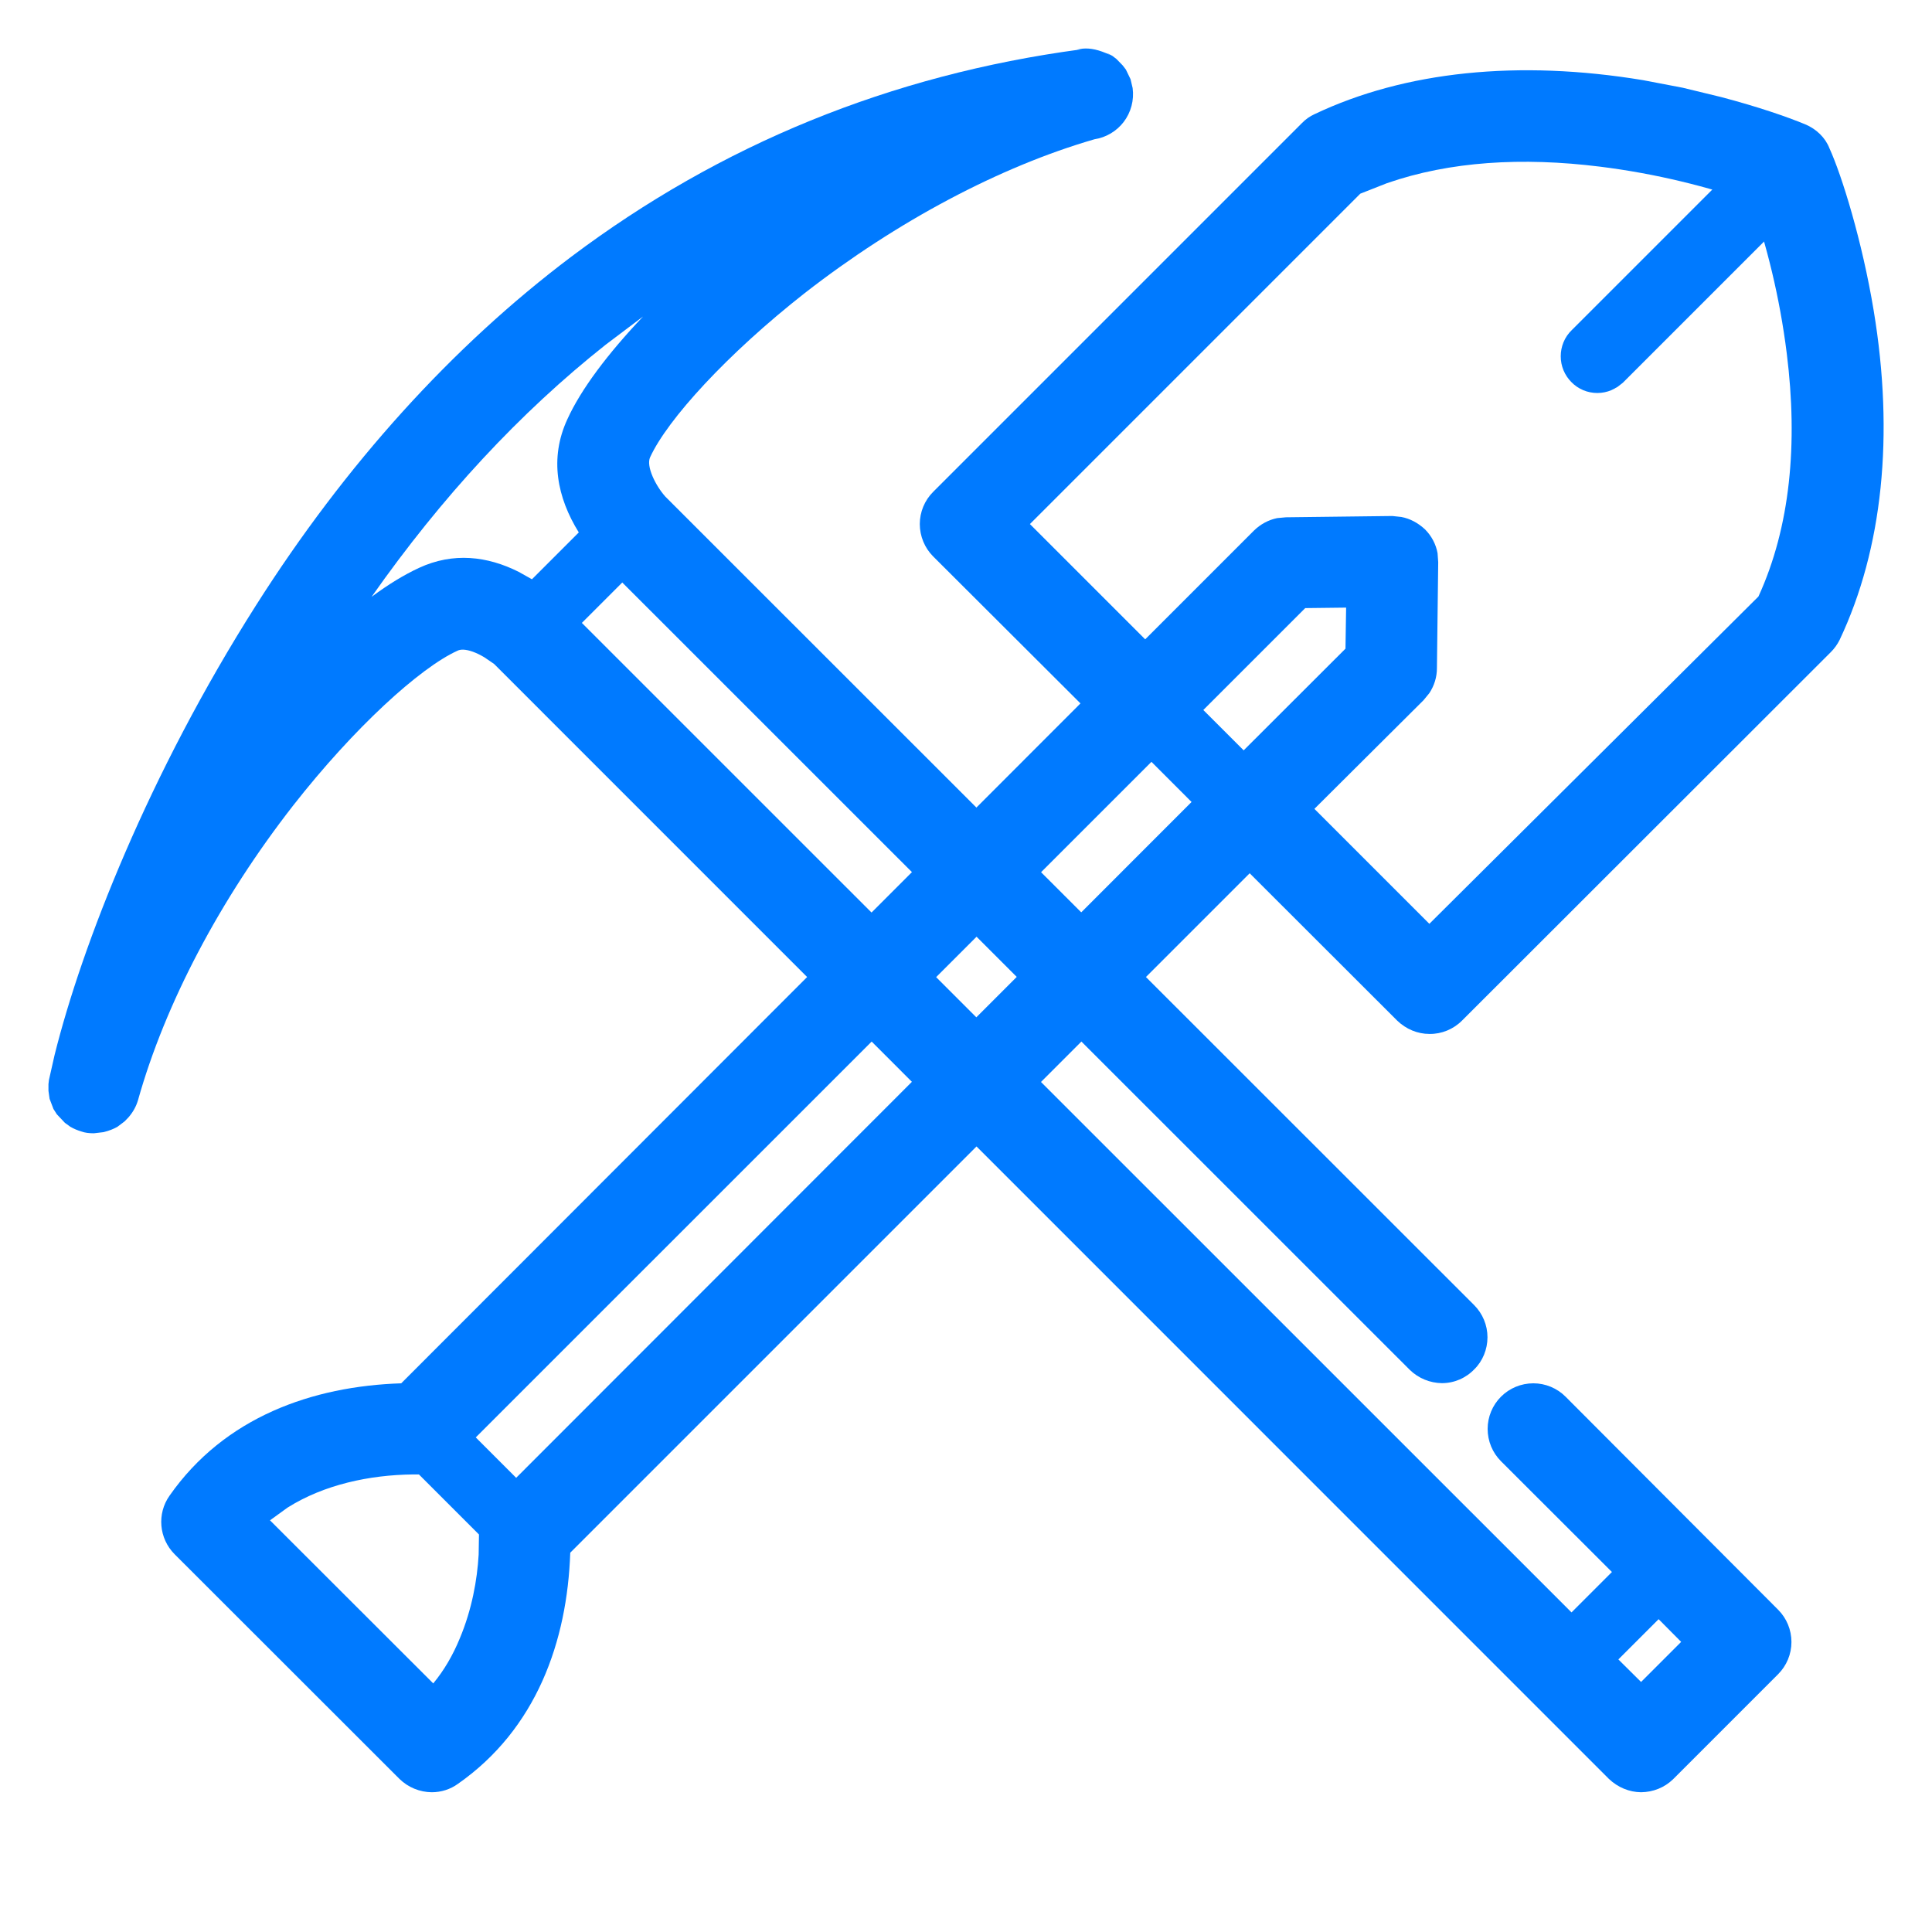
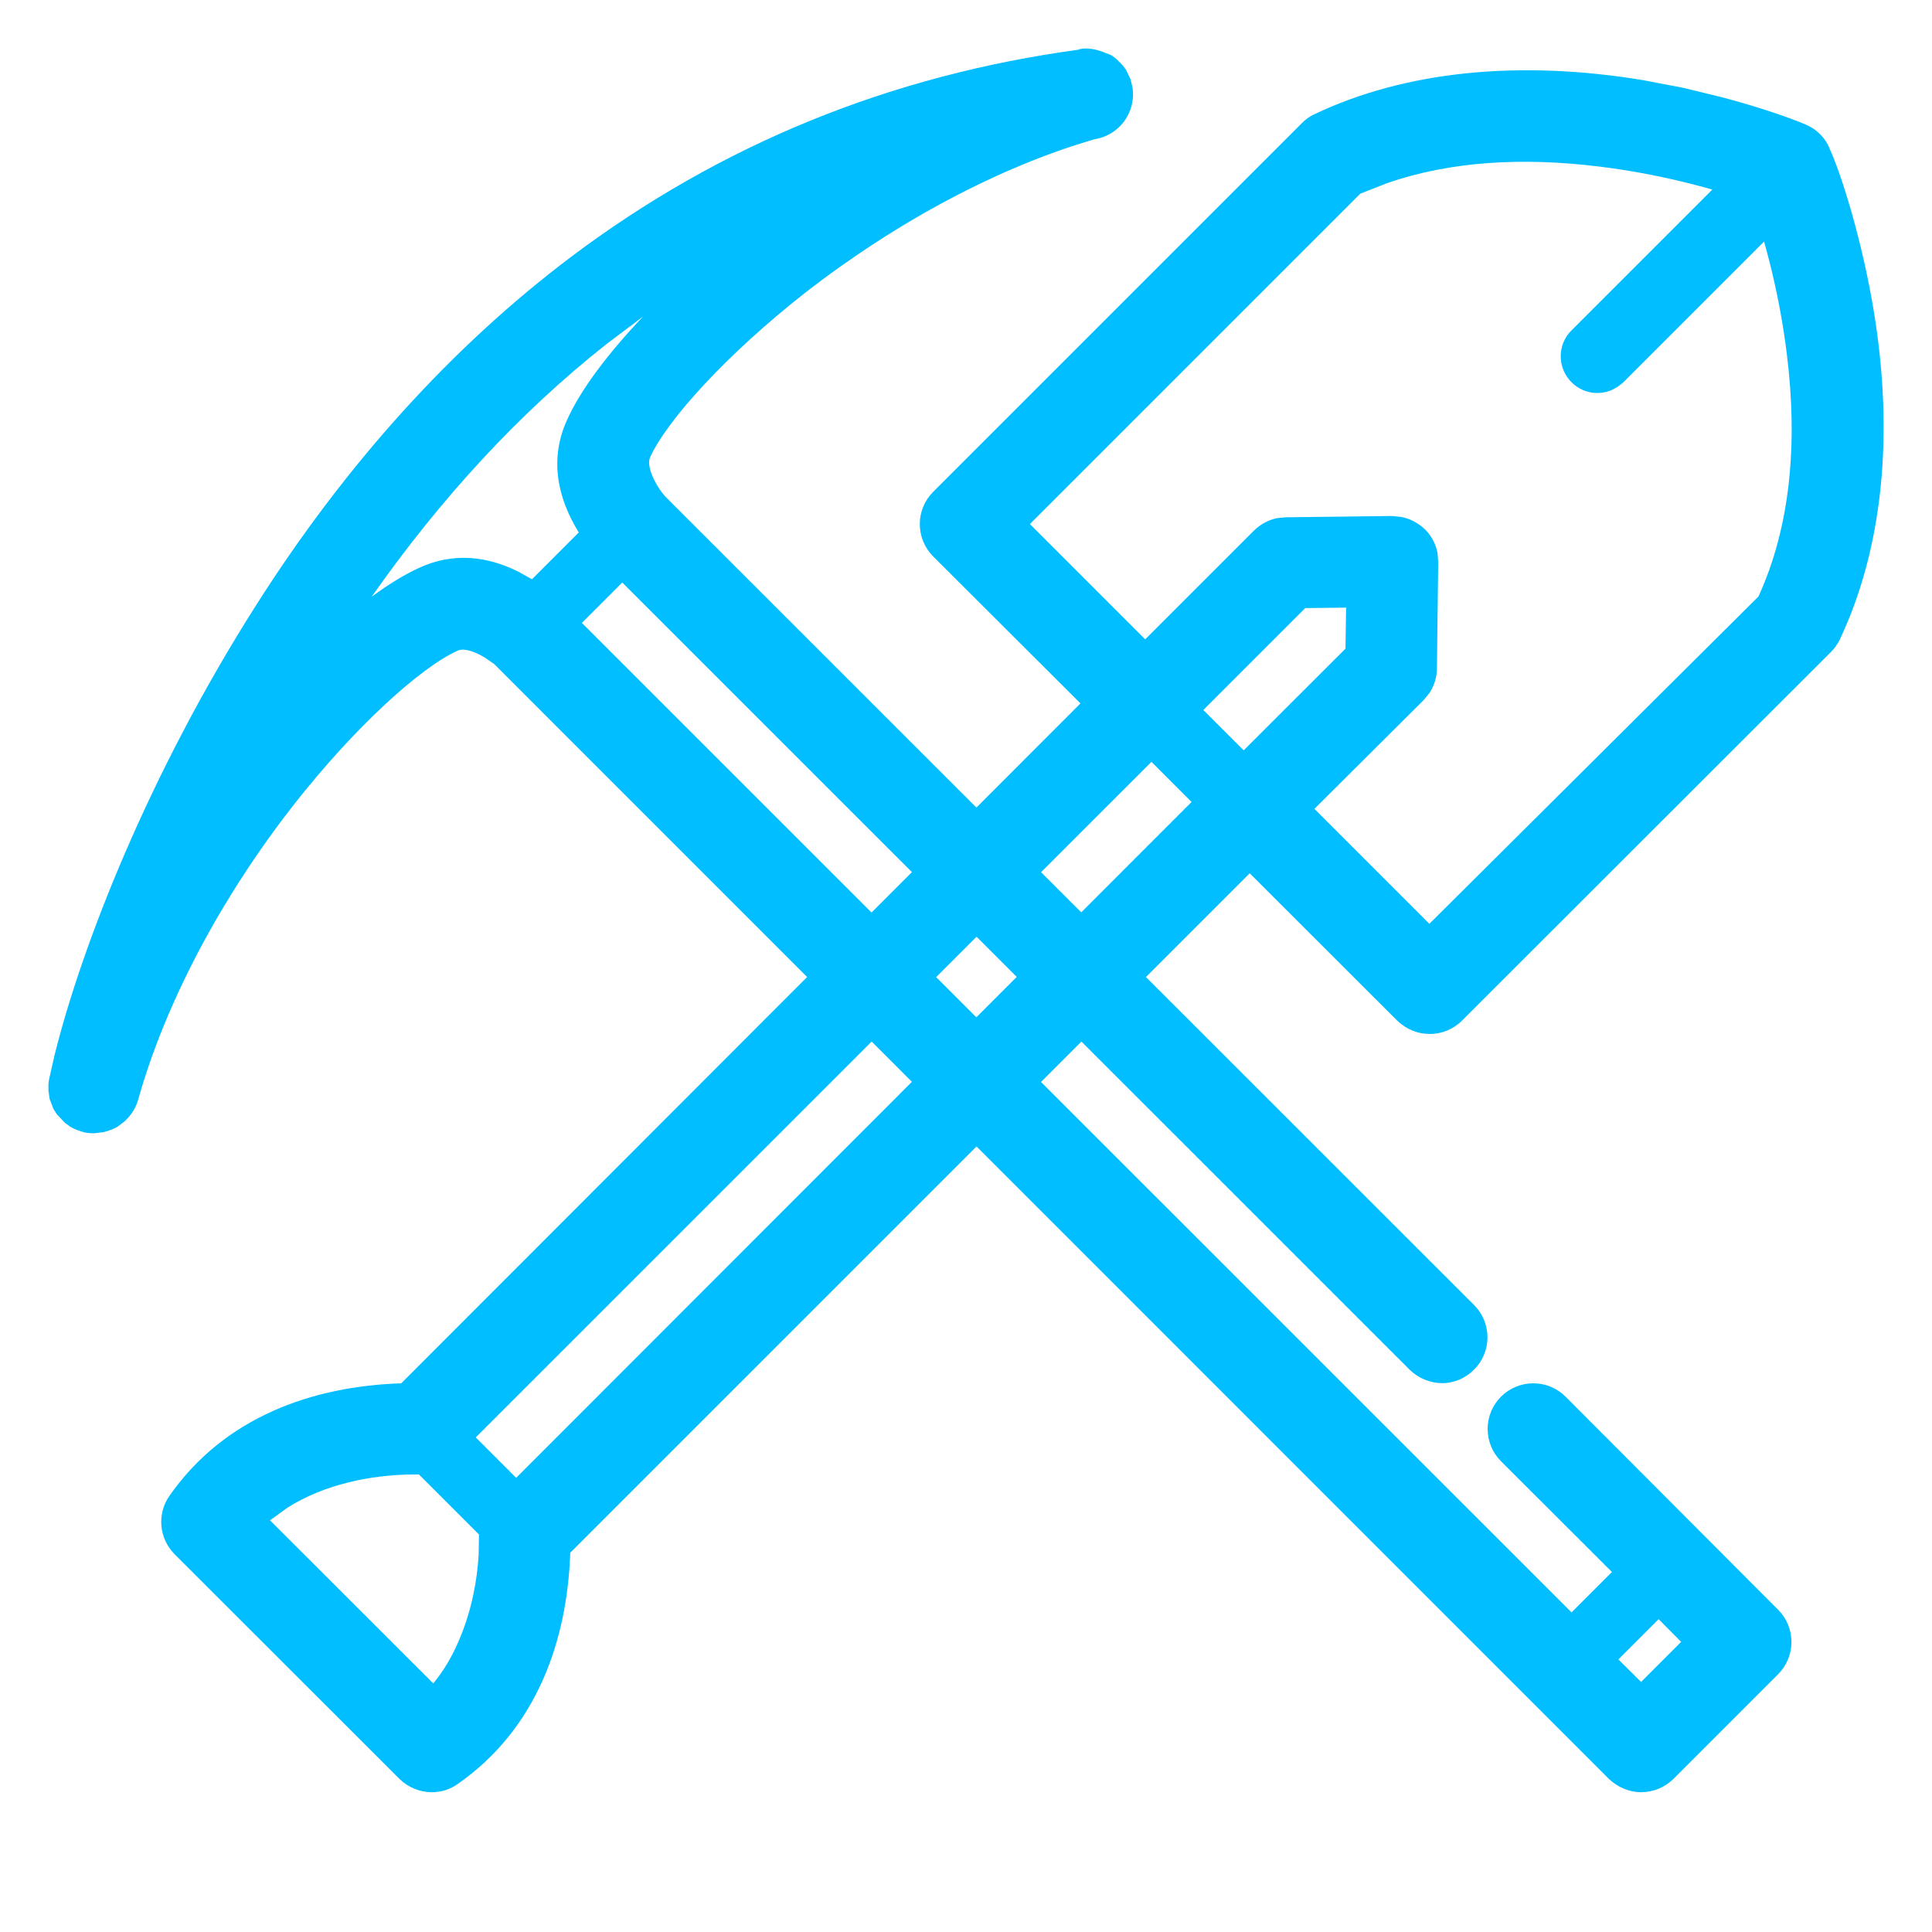
<svg xmlns="http://www.w3.org/2000/svg" width="12px" height="12px" viewBox="0 0 12 12" version="1.1">
  <g id="页面-1" stroke="none" stroke-width="1" fill="none" fill-rule="evenodd">
    <g id="挖矿标示&amp;区域" transform="translate(-163, -244)">
      <g id="交易中心" transform="translate(80, 57)">
        <g id="交易对-0111-copy-6备份" transform="translate(6, 185)">
          <g id="mining备份-2" transform="translate(77, 2)">
            <g id="编组">
              <rect id="矩形" x="0" y="0" width="12" height="12" />
-               <path d="M6.726,0.302 C6.773,0.298 6.827,0.309 6.894,0.341 L6.872,0.327 L6.909,0.347 L6.934,0.366 L6.973,0.406 L6.993,0.432 L7.022,0.492 L7.035,0.547 C7.045,0.622 7.025,0.698 6.979,0.758 C6.935,0.815 6.87,0.854 6.798,0.865 C6.211,1.035 5.572,1.374 4.999,1.82 C4.517,2.198 4.145,2.606 4.038,2.84 C4.012,2.896 4.072,3.017 4.133,3.085 L9.156,8.106 C9.209,8.159 9.239,8.231 9.239,8.306 C9.239,8.381 9.209,8.454 9.158,8.504 C9.106,8.559 9.033,8.591 8.956,8.591 C8.882,8.59 8.81,8.561 8.756,8.508 L3.865,3.618 L3.614,3.869 L9.761,10.015 L10.012,9.764 L9.323,9.076 C9.27,9.023 9.24,8.951 9.24,8.875 C9.24,8.8 9.27,8.728 9.323,8.675 C9.376,8.622 9.448,8.592 9.524,8.592 C9.599,8.592 9.671,8.622 9.724,8.675 L10.568,9.521 L11.044,9.998 C11.097,10.051 11.127,10.123 11.127,10.199 C11.127,10.274 11.097,10.346 11.044,10.399 L10.391,11.052 C10.338,11.103 10.268,11.131 10.193,11.132 C10.119,11.131 10.049,11.102 9.993,11.049 L3.069,4.124 L3.009,4.083 C2.959,4.053 2.912,4.036 2.876,4.035 C2.862,4.035 2.851,4.037 2.841,4.042 C2.608,4.148 2.199,4.52 1.821,5.003 C1.367,5.585 1.025,6.235 0.857,6.834 C0.846,6.871 0.828,6.905 0.799,6.939 L0.774,6.965 L0.729,6.999 C0.706,7.012 0.679,7.023 0.643,7.032 L0.583,7.039 C0.554,7.039 0.527,7.036 0.506,7.028 C0.482,7.021 0.458,7.011 0.436,6.998 L0.403,6.974 L0.353,6.921 L0.332,6.888 L0.308,6.825 L0.301,6.775 L0.301,6.734 L0.304,6.708 L0.339,6.553 C0.509,5.871 0.924,4.808 1.59,3.76 C2.147,2.883 2.807,2.153 3.549,1.594 C4.475,0.898 5.531,0.465 6.712,0.307 L6.688,0.308 L6.726,0.302 Z M10.302,10.057 L10.052,10.307 L10.193,10.447 L10.442,10.198 L10.302,10.057 Z M3.994,1.966 L3.762,2.141 C3.229,2.563 2.744,3.086 2.308,3.707 C2.413,3.629 2.512,3.569 2.603,3.527 C2.815,3.429 3.027,3.454 3.222,3.552 L3.304,3.598 L3.595,3.307 C3.461,3.091 3.411,2.848 3.524,2.604 C3.608,2.419 3.774,2.198 3.994,1.966 Z" id="形状结合" fill="#007AFF" fill-rule="nonzero" />
-               <path d="M10.206,0.498 L10.452,0.545 L10.691,0.603 C10.922,0.664 11.098,0.725 11.212,0.772 C11.282,0.801 11.338,0.856 11.363,0.921 C11.44,1.09 11.566,1.495 11.638,1.93 C11.766,2.703 11.694,3.409 11.426,3.975 C11.412,4.003 11.394,4.028 11.371,4.051 L9.081,6.339 C9.027,6.393 8.954,6.423 8.879,6.422 C8.804,6.422 8.733,6.392 8.678,6.339 L7.762,5.424 L3.542,9.644 C3.523,10.195 3.332,10.739 2.844,11.08 C2.797,11.114 2.74,11.132 2.681,11.132 C2.607,11.131 2.535,11.102 2.481,11.049 L1.084,9.653 C0.987,9.555 0.974,9.402 1.053,9.29 C1.395,8.801 1.941,8.61 2.492,8.592 L6.711,4.369 L5.796,3.456 C5.743,3.403 5.713,3.33 5.713,3.255 C5.713,3.18 5.743,3.108 5.796,3.055 L8.085,0.766 C8.109,0.741 8.136,0.722 8.165,0.709 C8.727,0.442 9.433,0.37 10.206,0.498 Z M2.602,9.158 L2.565,9.158 C2.295,9.161 2.013,9.221 1.786,9.364 L1.677,9.443 L2.691,10.456 C2.758,10.375 2.813,10.281 2.856,10.176 C2.931,9.997 2.964,9.813 2.973,9.656 L2.975,9.531 L2.602,9.158 Z M8.361,3.774 L8.107,3.777 L2.955,8.928 L3.206,9.179 L7.573,4.809 L7.58,4.805 L8.357,4.029 L8.361,3.774 Z M9.937,1.035 C9.455,0.975 9.005,1.002 8.614,1.138 L8.449,1.203 L6.397,3.255 L7.113,3.971 L7.789,3.295 C7.829,3.256 7.879,3.229 7.933,3.218 L7.987,3.213 L8.648,3.205 L8.704,3.211 C8.758,3.221 8.808,3.248 8.851,3.288 C8.892,3.329 8.919,3.381 8.929,3.436 L8.933,3.492 L8.925,4.15 C8.925,4.205 8.909,4.258 8.878,4.305 L8.842,4.349 L8.164,5.024 L8.878,5.738 L10.922,3.705 C11.12,3.273 11.168,2.756 11.098,2.196 C11.054,1.842 10.971,1.516 10.879,1.255 C10.614,1.162 10.291,1.079 9.937,1.035 Z" id="形状结合" fill="#007AFF" fill-rule="nonzero" />
-               <path d="M7.762,5.099 C7.742,5.099 7.722,5.091 7.708,5.076 L7.056,4.424 C7.042,4.41 7.033,4.39 7.033,4.369 C7.033,4.348 7.042,4.328 7.056,4.314 C7.071,4.299 7.091,4.291 7.111,4.291 C7.132,4.291 7.152,4.299 7.166,4.314 L7.818,4.966 C7.849,4.997 7.849,5.045 7.818,5.076 C7.801,5.091 7.781,5.099 7.762,5.099 L7.762,5.099 Z" id="路径" stroke="#007AFF" stroke-width="0.3" fill="#007AFF" fill-rule="nonzero" />
-               <path d="M9.921,2.291 C9.901,2.291 9.881,2.283 9.867,2.268 C9.852,2.253 9.844,2.234 9.844,2.213 C9.844,2.192 9.852,2.172 9.867,2.158 L11.046,0.979 C11.061,0.964 11.08,0.956 11.101,0.956 C11.122,0.956 11.142,0.964 11.156,0.979 C11.187,1.01 11.187,1.058 11.156,1.089 L9.977,2.268 C9.96,2.283 9.942,2.291 9.921,2.291 Z" id="路径" stroke="#007AFF" stroke-width="0.3" fill="#007AFF" fill-rule="nonzero" />
+               <path d="M6.726,0.302 C6.773,0.298 6.827,0.309 6.894,0.341 L6.872,0.327 L6.909,0.347 L6.934,0.366 L6.973,0.406 L6.993,0.432 L7.022,0.492 L7.035,0.547 C7.045,0.622 7.025,0.698 6.979,0.758 C6.935,0.815 6.87,0.854 6.798,0.865 C6.211,1.035 5.572,1.374 4.999,1.82 C4.517,2.198 4.145,2.606 4.038,2.84 C4.012,2.896 4.072,3.017 4.133,3.085 L9.156,8.106 C9.209,8.159 9.239,8.231 9.239,8.306 C9.239,8.381 9.209,8.454 9.158,8.504 C9.106,8.559 9.033,8.591 8.956,8.591 C8.882,8.59 8.81,8.561 8.756,8.508 L3.865,3.618 L3.614,3.869 L9.761,10.015 L10.012,9.764 L9.323,9.076 C9.27,9.023 9.24,8.951 9.24,8.875 C9.24,8.8 9.27,8.728 9.323,8.675 C9.376,8.622 9.448,8.592 9.524,8.592 C9.599,8.592 9.671,8.622 9.724,8.675 L10.568,9.521 L11.044,9.998 C11.097,10.051 11.127,10.123 11.127,10.199 C11.127,10.274 11.097,10.346 11.044,10.399 L10.391,11.052 C10.338,11.103 10.268,11.131 10.193,11.132 C10.119,11.131 10.049,11.102 9.993,11.049 L3.069,4.124 L3.009,4.083 C2.959,4.053 2.912,4.036 2.876,4.035 C2.862,4.035 2.851,4.037 2.841,4.042 C2.608,4.148 2.199,4.52 1.821,5.003 C1.367,5.585 1.025,6.235 0.857,6.834 C0.846,6.871 0.828,6.905 0.799,6.939 L0.774,6.965 L0.729,6.999 C0.706,7.012 0.679,7.023 0.643,7.032 L0.583,7.039 C0.554,7.039 0.527,7.036 0.506,7.028 C0.482,7.021 0.458,7.011 0.436,6.998 L0.403,6.974 L0.353,6.921 L0.332,6.888 L0.308,6.825 L0.301,6.775 L0.301,6.734 L0.304,6.708 L0.339,6.553 C0.509,5.871 0.924,4.808 1.59,3.76 C2.147,2.883 2.807,2.153 3.549,1.594 C4.475,0.898 5.531,0.465 6.712,0.307 L6.688,0.308 L6.726,0.302 Z M10.302,10.057 L10.052,10.307 L10.193,10.447 L10.442,10.198 L10.302,10.057 Z M3.994,1.966 L3.762,2.141 C3.229,2.563 2.744,3.086 2.308,3.707 C2.413,3.629 2.512,3.569 2.603,3.527 C2.815,3.429 3.027,3.454 3.222,3.552 L3.304,3.598 L3.595,3.307 C3.461,3.091 3.411,2.848 3.524,2.604 C3.608,2.419 3.774,2.198 3.994,1.966 Z" id="形状结合" fill="#00BEFF" fill-rule="nonzero" />
+               <path d="M10.206,0.498 L10.452,0.545 L10.691,0.603 C10.922,0.664 11.098,0.725 11.212,0.772 C11.282,0.801 11.338,0.856 11.363,0.921 C11.44,1.09 11.566,1.495 11.638,1.93 C11.766,2.703 11.694,3.409 11.426,3.975 C11.412,4.003 11.394,4.028 11.371,4.051 L9.081,6.339 C9.027,6.393 8.954,6.423 8.879,6.422 C8.804,6.422 8.733,6.392 8.678,6.339 L7.762,5.424 L3.542,9.644 C3.523,10.195 3.332,10.739 2.844,11.08 C2.797,11.114 2.74,11.132 2.681,11.132 C2.607,11.131 2.535,11.102 2.481,11.049 L1.084,9.653 C0.987,9.555 0.974,9.402 1.053,9.29 C1.395,8.801 1.941,8.61 2.492,8.592 L6.711,4.369 L5.796,3.456 C5.743,3.403 5.713,3.33 5.713,3.255 C5.713,3.18 5.743,3.108 5.796,3.055 L8.085,0.766 C8.109,0.741 8.136,0.722 8.165,0.709 C8.727,0.442 9.433,0.37 10.206,0.498 Z M2.602,9.158 L2.565,9.158 C2.295,9.161 2.013,9.221 1.786,9.364 L1.677,9.443 L2.691,10.456 C2.758,10.375 2.813,10.281 2.856,10.176 C2.931,9.997 2.964,9.813 2.973,9.656 L2.975,9.531 L2.602,9.158 Z M8.361,3.774 L8.107,3.777 L2.955,8.928 L3.206,9.179 L7.573,4.809 L7.58,4.805 L8.357,4.029 L8.361,3.774 Z M9.937,1.035 C9.455,0.975 9.005,1.002 8.614,1.138 L8.449,1.203 L6.397,3.255 L7.113,3.971 L7.789,3.295 C7.829,3.256 7.879,3.229 7.933,3.218 L7.987,3.213 L8.648,3.205 L8.704,3.211 C8.758,3.221 8.808,3.248 8.851,3.288 C8.892,3.329 8.919,3.381 8.929,3.436 L8.933,3.492 L8.925,4.15 C8.925,4.205 8.909,4.258 8.878,4.305 L8.842,4.349 L8.164,5.024 L8.878,5.738 L10.922,3.705 C11.12,3.273 11.168,2.756 11.098,2.196 C11.054,1.842 10.971,1.516 10.879,1.255 C10.614,1.162 10.291,1.079 9.937,1.035 Z" id="形状结合" fill="#00BEFF" fill-rule="nonzero" />
+               <path d="M7.762,5.099 C7.742,5.099 7.722,5.091 7.708,5.076 L7.056,4.424 C7.042,4.41 7.033,4.39 7.033,4.369 C7.033,4.348 7.042,4.328 7.056,4.314 C7.071,4.299 7.091,4.291 7.111,4.291 C7.132,4.291 7.152,4.299 7.166,4.314 L7.818,4.966 C7.849,4.997 7.849,5.045 7.818,5.076 C7.801,5.091 7.781,5.099 7.762,5.099 L7.762,5.099 Z" id="路径" stroke="#00BEFF" stroke-width="0.3" fill="#00BEFF" fill-rule="nonzero" />
+               <path d="M9.921,2.291 C9.901,2.291 9.881,2.283 9.867,2.268 C9.852,2.253 9.844,2.234 9.844,2.213 C9.844,2.192 9.852,2.172 9.867,2.158 L11.046,0.979 C11.061,0.964 11.08,0.956 11.101,0.956 C11.122,0.956 11.142,0.964 11.156,0.979 C11.187,1.01 11.187,1.058 11.156,1.089 L9.977,2.268 C9.96,2.283 9.942,2.291 9.921,2.291 Z" id="路径" stroke="#00BEFF" stroke-width="0.3" fill="#00BEFF" fill-rule="nonzero" />
            </g>
          </g>
        </g>
      </g>
    </g>
  </g>
</svg>
